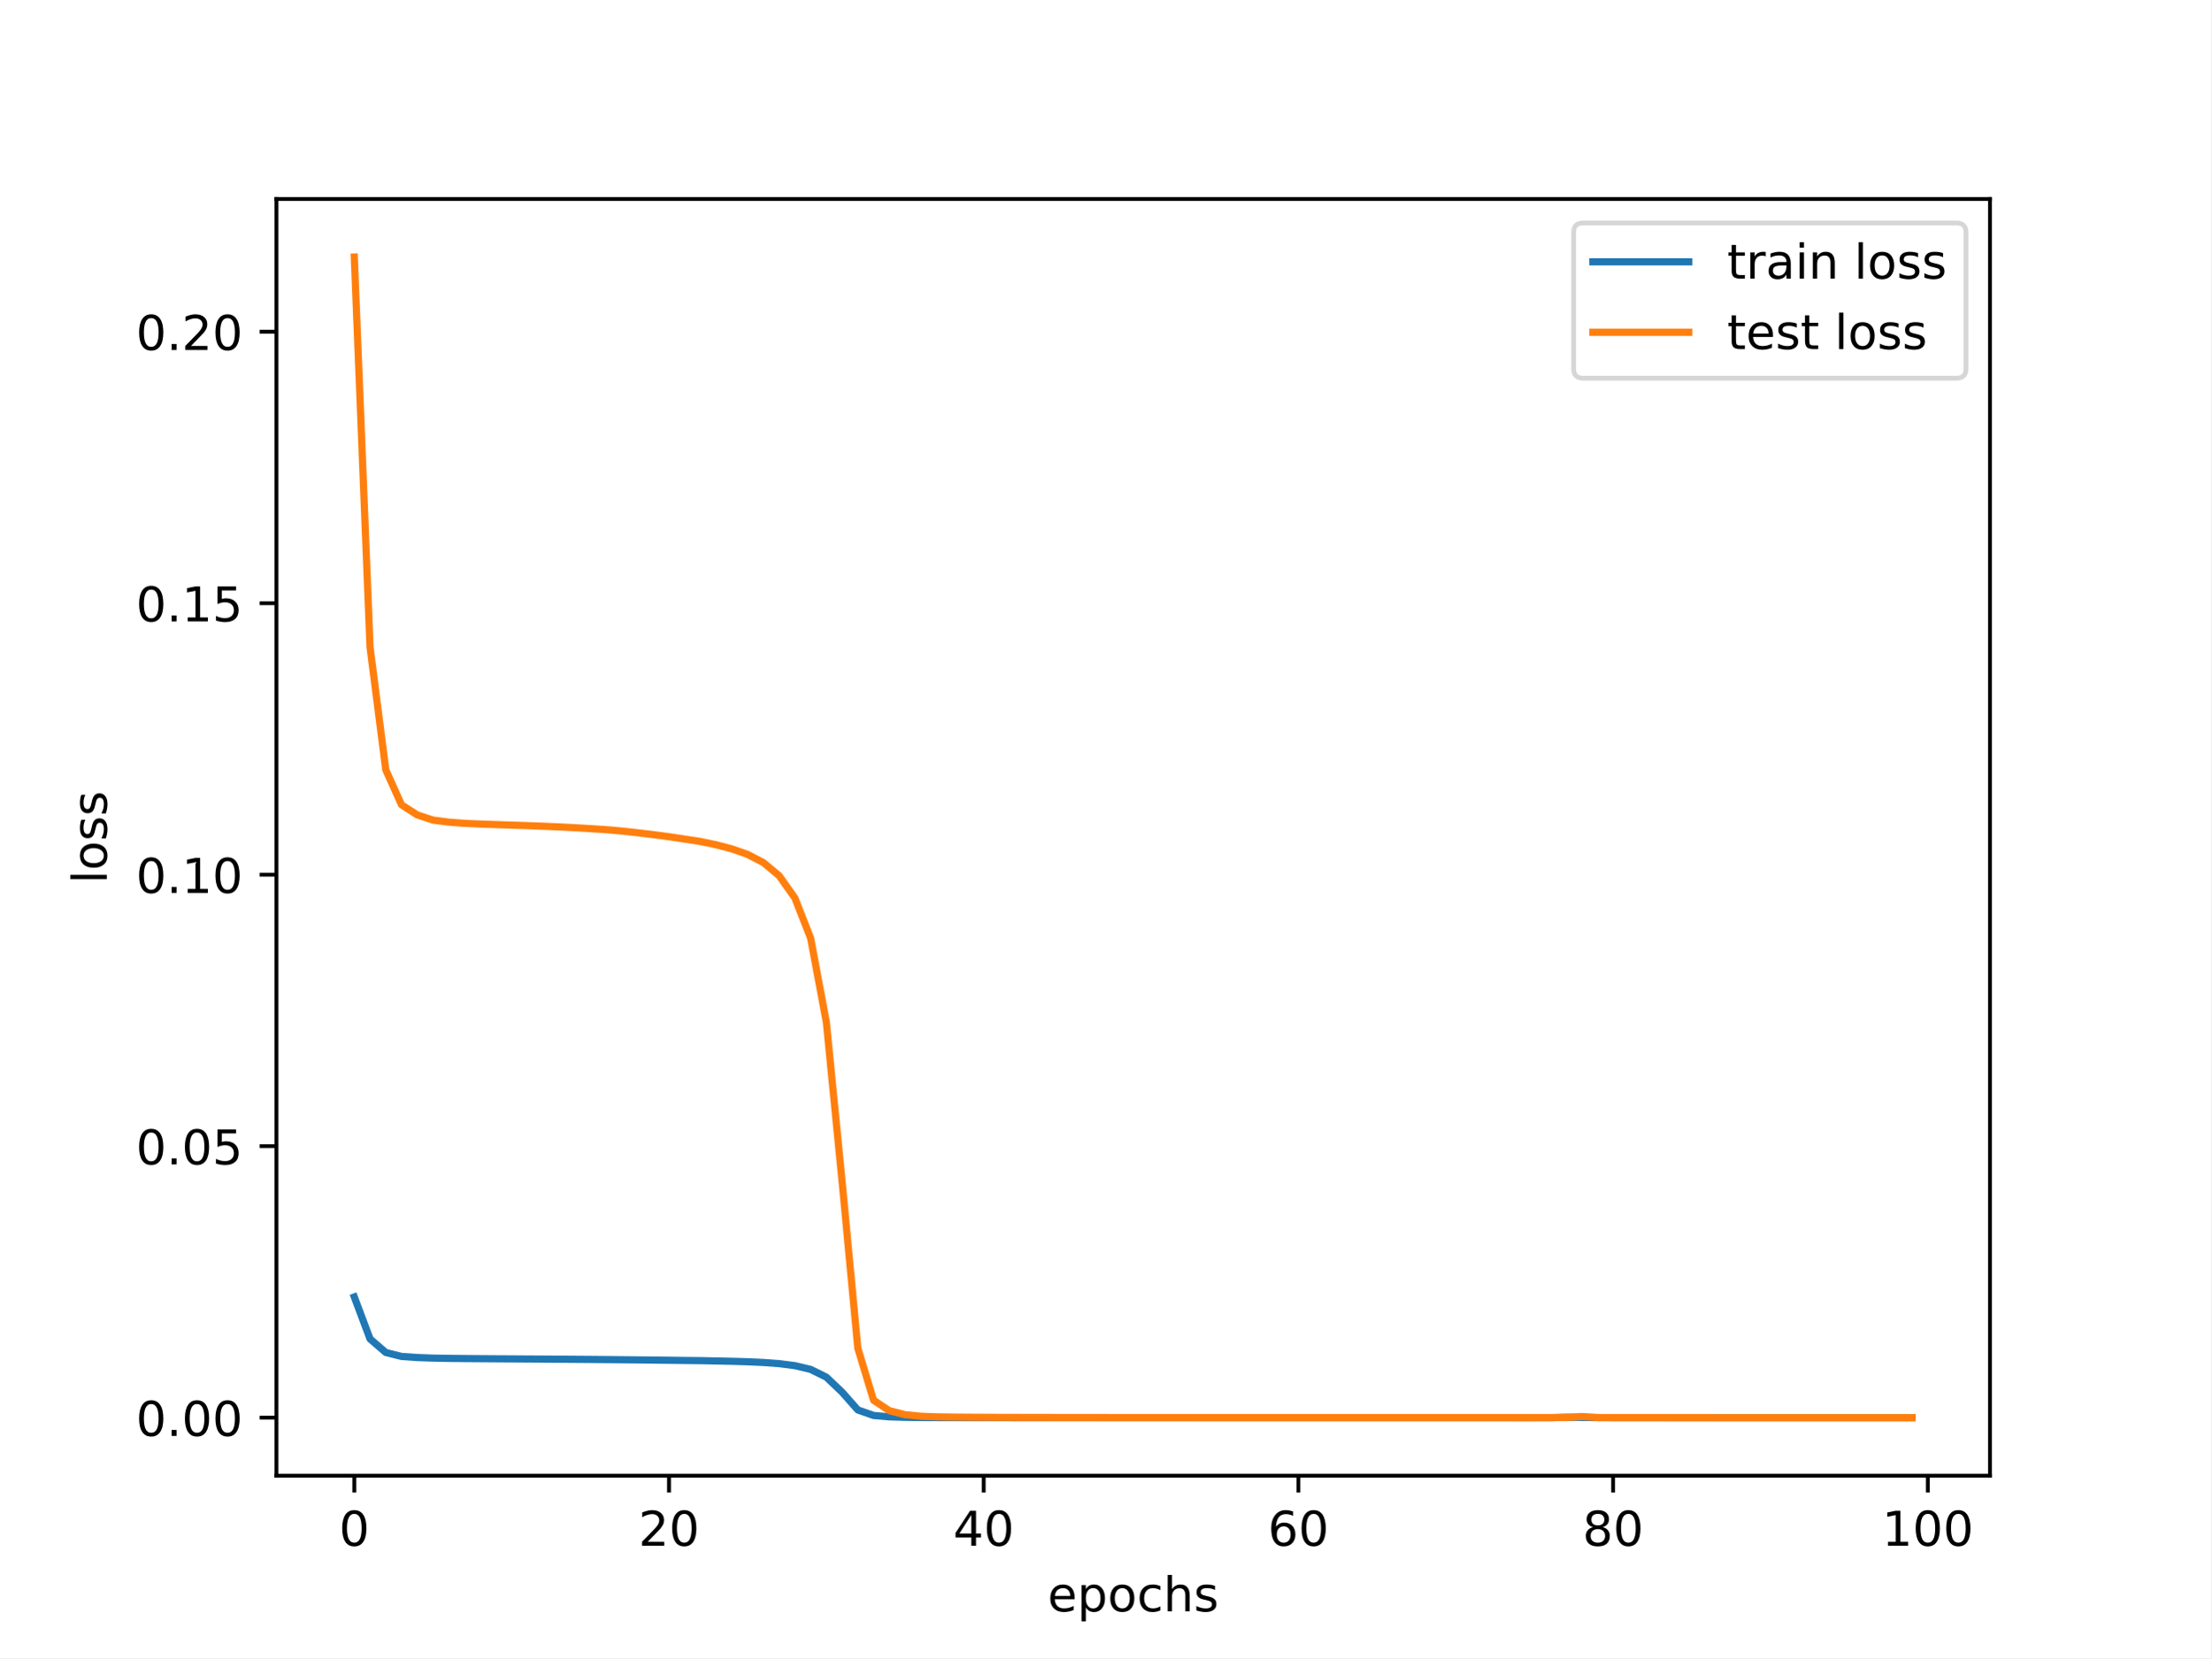
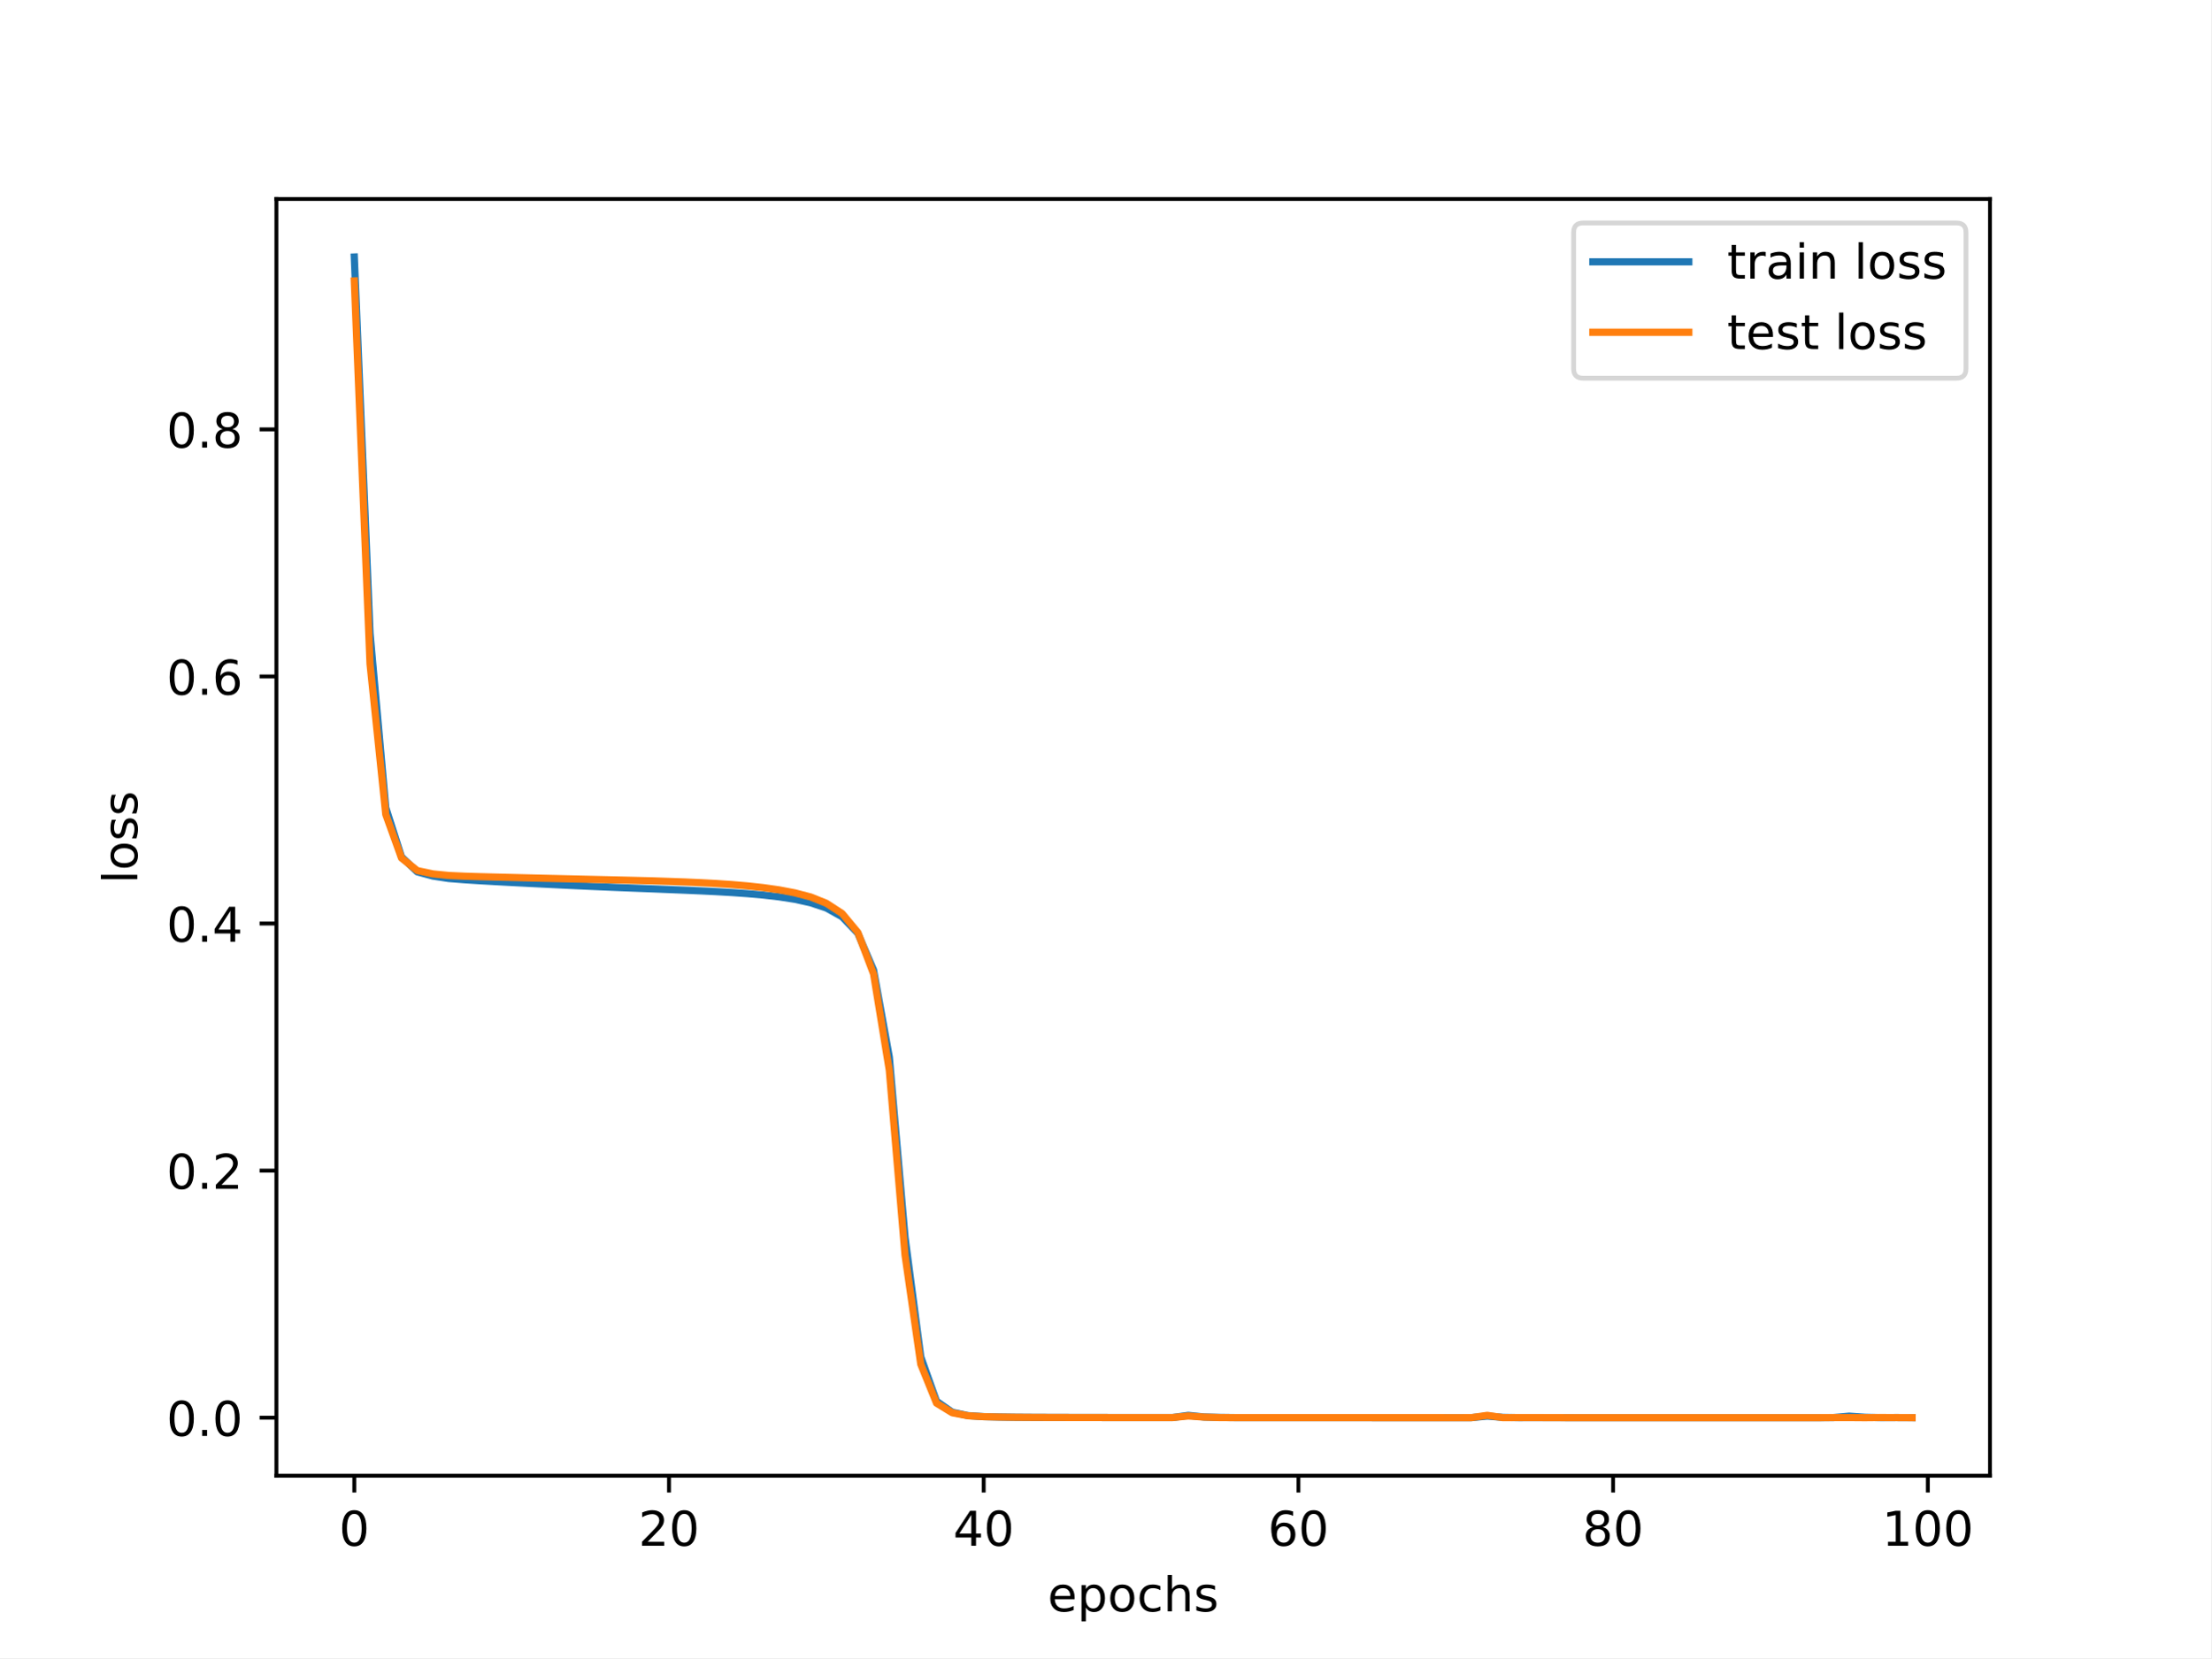
<svg xmlns="http://www.w3.org/2000/svg" xmlns:xlink="http://www.w3.org/1999/xlink" width="460.8pt" height="345.6pt" viewBox="0 0 460.8 345.6" version="1.1">
  <defs>
    <style type="text/css">*{stroke-linejoin: round; stroke-linecap: butt}</style>
  </defs>
  <g id="figure_1">
    <g id="patch_1">
      <path d="M 0 345.6  L 460.8 345.6  L 460.8 0  L 0 0  z " style="fill: #ffffff" />
    </g>
    <g id="axes_1">
      <g id="patch_2">
        <path d="M 57.6 307.584  L 414.72 307.584  L 414.72 41.472  L 57.6 41.472  z " style="fill: #ffffff" />
      </g>
      <g id="matplotlib.axis_1">
        <g id="xtick_1">
          <g id="line2d_1">
            <defs>
-               <path id="m3a353c3577" d="M 0 0  L 0 3.5  " style="stroke: #000000; stroke-width: 0.8" />
-             </defs>
-             <g>
-               <use xlink:href="#m3a353c3577" x="73.833" y="307.584" style="stroke: #000000; stroke-width: 0.8" />
+               <path id="maae3483db6" d="M 0 0  L 0 3.5  " style="stroke: #000000; stroke-width: 0.8" />
+             </defs>
+             <g>
+               <use xlink:href="#maae3483db6" x="73.833" y="307.584" style="stroke: #000000; stroke-width: 0.8" />
            </g>
          </g>
          <g id="text_1">
            <g transform="translate(70.65148 322.1824) scale(0.1 -0.1)">
              <defs>
                <path id="DejaVuSans-30" d="M 2034 4250  Q 1547 4250 1301 3770  Q 1056 3291 1056 2328  Q 1056 1369 1301 889  Q 1547 409 2034 409  Q 2525 409 2770 889  Q 3016 1369 3016 2328  Q 3016 3291 2770 3770  Q 2525 4250 2034 4250  z M 2034 4750  Q 2819 4750 3233 4129  Q 3647 3509 3647 2328  Q 3647 1150 3233 529  Q 2819 -91 2034 -91  Q 1250 -91 836 529  Q 422 1150 422 2328  Q 422 3509 836 4129  Q 1250 4750 2034 4750  z " transform="scale(0.015625)" />
              </defs>
              <use xlink:href="#DejaVuSans-30" />
            </g>
          </g>
        </g>
        <g id="xtick_2">
          <g id="line2d_2">
            <g>
-               <use xlink:href="#m3a353c3577" x="139.42" y="307.584" style="stroke: #000000; stroke-width: 0.8" />
+               <use xlink:href="#maae3483db6" x="139.42" y="307.584" style="stroke: #000000; stroke-width: 0.8" />
            </g>
          </g>
          <g id="text_2">
            <g transform="translate(133.057 322.1824) scale(0.1 -0.1)">
              <defs>
                <path id="DejaVuSans-32" d="M 1228 531  L 3431 531  L 3431 0  L 469 0  L 469 531  Q 828 903 1448 1529  Q 2069 2156 2228 2338  Q 2531 2678 2651 2914  Q 2772 3150 2772 3378  Q 2772 3750 2511 3984  Q 2250 4219 1831 4219  Q 1534 4219 1204 4116  Q 875 4013 500 3803  L 500 4441  Q 881 4594 1212 4672  Q 1544 4750 1819 4750  Q 2544 4750 2975 4387  Q 3406 4025 3406 3419  Q 3406 3131 3298 2873  Q 3191 2616 2906 2266  Q 2828 2175 2409 1742  Q 1991 1309 1228 531  z " transform="scale(0.015625)" />
              </defs>
              <use xlink:href="#DejaVuSans-32" />
              <use xlink:href="#DejaVuSans-30" x="63.623" />
            </g>
          </g>
        </g>
        <g id="xtick_3">
          <g id="line2d_3">
            <g>
-               <use xlink:href="#m3a353c3577" x="205.006" y="307.584" style="stroke: #000000; stroke-width: 0.8" />
+               <use xlink:href="#maae3483db6" x="205.006" y="307.584" style="stroke: #000000; stroke-width: 0.8" />
            </g>
          </g>
          <g id="text_3">
            <g transform="translate(198.6438 322.1824) scale(0.1 -0.1)">
              <defs>
                <path id="DejaVuSans-34" d="M 2419 4116  L 825 1625  L 2419 1625  L 2419 4116  z M 2253 4666  L 3047 4666  L 3047 1625  L 3713 1625  L 3713 1100  L 3047 1100  L 3047 0  L 2419 0  L 2419 1100  L 313 1100  L 313 1709  L 2253 4666  z " transform="scale(0.015625)" />
              </defs>
              <use xlink:href="#DejaVuSans-34" />
              <use xlink:href="#DejaVuSans-30" x="63.623" />
            </g>
          </g>
        </g>
        <g id="xtick_4">
          <g id="line2d_4">
            <g>
-               <use xlink:href="#m3a353c3577" x="270.593" y="307.584" style="stroke: #000000; stroke-width: 0.8" />
+               <use xlink:href="#maae3483db6" x="270.593" y="307.584" style="stroke: #000000; stroke-width: 0.8" />
            </g>
          </g>
          <g id="text_4">
            <g transform="translate(264.2306 322.1824) scale(0.1 -0.1)">
              <defs>
                <path id="DejaVuSans-36" d="M 2113 2584  Q 1688 2584 1439 2293  Q 1191 2003 1191 1497  Q 1191 994 1439 701  Q 1688 409 2113 409  Q 2538 409 2786 701  Q 3034 994 3034 1497  Q 3034 2003 2786 2293  Q 2538 2584 2113 2584  z M 3366 4563  L 3366 3988  Q 3128 4100 2886 4159  Q 2644 4219 2406 4219  Q 1781 4219 1451 3797  Q 1122 3375 1075 2522  Q 1259 2794 1537 2939  Q 1816 3084 2150 3084  Q 2853 3084 3261 2657  Q 3669 2231 3669 1497  Q 3669 778 3244 343  Q 2819 -91 2113 -91  Q 1303 -91 875 529  Q 447 1150 447 2328  Q 447 3434 972 4092  Q 1497 4750 2381 4750  Q 2619 4750 2861 4703  Q 3103 4656 3366 4563  z " transform="scale(0.015625)" />
              </defs>
              <use xlink:href="#DejaVuSans-36" />
              <use xlink:href="#DejaVuSans-30" x="63.623" />
            </g>
          </g>
        </g>
        <g id="xtick_5">
          <g id="line2d_5">
            <g>
-               <use xlink:href="#m3a353c3577" x="336.18" y="307.584" style="stroke: #000000; stroke-width: 0.8" />
+               <use xlink:href="#maae3483db6" x="336.18" y="307.584" style="stroke: #000000; stroke-width: 0.8" />
            </g>
          </g>
          <g id="text_5">
            <g transform="translate(329.8173 322.1824) scale(0.1 -0.1)">
              <defs>
                <path id="DejaVuSans-38" d="M 2034 2216  Q 1584 2216 1326 1975  Q 1069 1734 1069 1313  Q 1069 891 1326 650  Q 1584 409 2034 409  Q 2484 409 2743 651  Q 3003 894 3003 1313  Q 3003 1734 2745 1975  Q 2488 2216 2034 2216  z M 1403 2484  Q 997 2584 770 2862  Q 544 3141 544 3541  Q 544 4100 942 4425  Q 1341 4750 2034 4750  Q 2731 4750 3128 4425  Q 3525 4100 3525 3541  Q 3525 3141 3298 2862  Q 3072 2584 2669 2484  Q 3125 2378 3379 2068  Q 3634 1759 3634 1313  Q 3634 634 3220 271  Q 2806 -91 2034 -91  Q 1263 -91 848 271  Q 434 634 434 1313  Q 434 1759 690 2068  Q 947 2378 1403 2484  z M 1172 3481  Q 1172 3119 1398 2916  Q 1625 2713 2034 2713  Q 2441 2713 2670 2916  Q 2900 3119 2900 3481  Q 2900 3844 2670 4047  Q 2441 4250 2034 4250  Q 1625 4250 1398 4047  Q 1172 3844 1172 3481  z " transform="scale(0.015625)" />
              </defs>
              <use xlink:href="#DejaVuSans-38" />
              <use xlink:href="#DejaVuSans-30" x="63.623" />
            </g>
          </g>
        </g>
        <g id="xtick_6">
          <g id="line2d_6">
            <g>
-               <use xlink:href="#m3a353c3577" x="401.767" y="307.584" style="stroke: #000000; stroke-width: 0.8" />
+               <use xlink:href="#maae3483db6" x="401.767" y="307.584" style="stroke: #000000; stroke-width: 0.8" />
            </g>
          </g>
          <g id="text_6">
            <g transform="translate(392.2229 322.1824) scale(0.1 -0.1)">
              <defs>
                <path id="DejaVuSans-31" d="M 794 531  L 1825 531  L 1825 4091  L 703 3866  L 703 4441  L 1819 4666  L 2450 4666  L 2450 531  L 3481 531  L 3481 0  L 794 0  L 794 531  z " transform="scale(0.015625)" />
              </defs>
              <use xlink:href="#DejaVuSans-31" />
              <use xlink:href="#DejaVuSans-30" x="63.623" />
              <use xlink:href="#DejaVuSans-30" x="127.246" />
            </g>
          </g>
        </g>
        <g id="text_7">
          <g transform="translate(218.3272 335.8606) scale(0.1 -0.1)">
            <defs>
              <path id="DejaVuSans-65" d="M 3597 1894  L 3597 1613  L 953 1613  Q 991 1019 1311 708  Q 1631 397 2203 397  Q 2534 397 2845 478  Q 3156 559 3463 722  L 3463 178  Q 3153 47 2828 -22  Q 2503 -91 2169 -91  Q 1331 -91 842 396  Q 353 884 353 1716  Q 353 2575 817 3079  Q 1281 3584 2069 3584  Q 2775 3584 3186 3129  Q 3597 2675 3597 1894  z M 3022 2063  Q 3016 2534 2758 2815  Q 2500 3097 2075 3097  Q 1594 3097 1305 2825  Q 1016 2553 972 2059  L 3022 2063  z " transform="scale(0.015625)" />
              <path id="DejaVuSans-70" d="M 1159 525  L 1159 -1331  L 581 -1331  L 581 3500  L 1159 3500  L 1159 2969  Q 1341 3281 1617 3432  Q 1894 3584 2278 3584  Q 2916 3584 3314 3078  Q 3713 2572 3713 1747  Q 3713 922 3314 415  Q 2916 -91 2278 -91  Q 1894 -91 1617 61  Q 1341 213 1159 525  z M 3116 1747  Q 3116 2381 2855 2742  Q 2594 3103 2138 3103  Q 1681 3103 1420 2742  Q 1159 2381 1159 1747  Q 1159 1113 1420 752  Q 1681 391 2138 391  Q 2594 391 2855 752  Q 3116 1113 3116 1747  z " transform="scale(0.015625)" />
              <path id="DejaVuSans-6f" d="M 1959 3097  Q 1497 3097 1228 2736  Q 959 2375 959 1747  Q 959 1119 1226 758  Q 1494 397 1959 397  Q 2419 397 2687 759  Q 2956 1122 2956 1747  Q 2956 2369 2687 2733  Q 2419 3097 1959 3097  z M 1959 3584  Q 2709 3584 3137 3096  Q 3566 2609 3566 1747  Q 3566 888 3137 398  Q 2709 -91 1959 -91  Q 1206 -91 779 398  Q 353 888 353 1747  Q 353 2609 779 3096  Q 1206 3584 1959 3584  z " transform="scale(0.015625)" />
              <path id="DejaVuSans-63" d="M 3122 3366  L 3122 2828  Q 2878 2963 2633 3030  Q 2388 3097 2138 3097  Q 1578 3097 1268 2742  Q 959 2388 959 1747  Q 959 1106 1268 751  Q 1578 397 2138 397  Q 2388 397 2633 464  Q 2878 531 3122 666  L 3122 134  Q 2881 22 2623 -34  Q 2366 -91 2075 -91  Q 1284 -91 818 406  Q 353 903 353 1747  Q 353 2603 823 3093  Q 1294 3584 2113 3584  Q 2378 3584 2631 3529  Q 2884 3475 3122 3366  z " transform="scale(0.015625)" />
              <path id="DejaVuSans-68" d="M 3513 2113  L 3513 0  L 2938 0  L 2938 2094  Q 2938 2591 2744 2837  Q 2550 3084 2163 3084  Q 1697 3084 1428 2787  Q 1159 2491 1159 1978  L 1159 0  L 581 0  L 581 4863  L 1159 4863  L 1159 2956  Q 1366 3272 1645 3428  Q 1925 3584 2291 3584  Q 2894 3584 3203 3211  Q 3513 2838 3513 2113  z " transform="scale(0.015625)" />
              <path id="DejaVuSans-73" d="M 2834 3397  L 2834 2853  Q 2591 2978 2328 3040  Q 2066 3103 1784 3103  Q 1356 3103 1142 2972  Q 928 2841 928 2578  Q 928 2378 1081 2264  Q 1234 2150 1697 2047  L 1894 2003  Q 2506 1872 2764 1633  Q 3022 1394 3022 966  Q 3022 478 2636 193  Q 2250 -91 1575 -91  Q 1294 -91 989 -36  Q 684 19 347 128  L 347 722  Q 666 556 975 473  Q 1284 391 1588 391  Q 1994 391 2212 530  Q 2431 669 2431 922  Q 2431 1156 2273 1281  Q 2116 1406 1581 1522  L 1381 1569  Q 847 1681 609 1914  Q 372 2147 372 2553  Q 372 3047 722 3315  Q 1072 3584 1716 3584  Q 2034 3584 2315 3537  Q 2597 3491 2834 3397  z " transform="scale(0.015625)" />
            </defs>
            <use xlink:href="#DejaVuSans-65" />
            <use xlink:href="#DejaVuSans-70" x="61.523" />
            <use xlink:href="#DejaVuSans-6f" x="125" />
            <use xlink:href="#DejaVuSans-63" x="186.182" />
            <use xlink:href="#DejaVuSans-68" x="241.162" />
            <use xlink:href="#DejaVuSans-73" x="304.541" />
          </g>
        </g>
      </g>
      <g id="matplotlib.axis_2">
        <g id="ytick_1">
          <g id="line2d_7">
            <defs>
-               <path id="m4a6306212b" d="M 0 0  L -3.5 0  " style="stroke: #000000; stroke-width: 0.8" />
-             </defs>
-             <g>
-               <use xlink:href="#m4a6306212b" x="57.6" y="295.488" style="stroke: #000000; stroke-width: 0.8" />
+               <path id="m14c7b3d693" d="M 0 0  L -3.5 0  " style="stroke: #000000; stroke-width: 0.8" />
+             </defs>
+             <g>
+               <use xlink:href="#m14c7b3d693" x="57.6" y="295.489" style="stroke: #000000; stroke-width: 0.8" />
            </g>
          </g>
          <g id="text_8">
-             <g transform="translate(28.33438 299.2875) scale(0.1 -0.1)">
+             <g transform="translate(34.69687 299.2886) scale(0.1 -0.1)">
              <defs>
                <path id="DejaVuSans-2e" d="M 684 794  L 1344 794  L 1344 0  L 684 0  L 684 794  z " transform="scale(0.015625)" />
              </defs>
              <use xlink:href="#DejaVuSans-30" />
              <use xlink:href="#DejaVuSans-2e" x="63.623" />
              <use xlink:href="#DejaVuSans-30" x="95.41" />
-               <use xlink:href="#DejaVuSans-30" x="159.033" />
            </g>
          </g>
        </g>
        <g id="ytick_2">
          <g id="line2d_8">
            <g>
-               <use xlink:href="#m4a6306212b" x="57.6" y="238.899" style="stroke: #000000; stroke-width: 0.8" />
+               <use xlink:href="#m14c7b3d693" x="57.6" y="243.99" style="stroke: #000000; stroke-width: 0.8" />
            </g>
          </g>
          <g id="text_9">
-             <g transform="translate(28.33438 242.6987) scale(0.1 -0.1)">
-               <defs>
-                 <path id="DejaVuSans-35" d="M 691 4666  L 3169 4666  L 3169 4134  L 1269 4134  L 1269 2991  Q 1406 3038 1543 3061  Q 1681 3084 1819 3084  Q 2600 3084 3056 2656  Q 3513 2228 3513 1497  Q 3513 744 3044 326  Q 2575 -91 1722 -91  Q 1428 -91 1123 -41  Q 819 9 494 109  L 494 744  Q 775 591 1075 516  Q 1375 441 1709 441  Q 2250 441 2565 725  Q 2881 1009 2881 1497  Q 2881 1984 2565 2268  Q 2250 2553 1709 2553  Q 1456 2553 1204 2497  Q 953 2441 691 2322  L 691 4666  z " transform="scale(0.015625)" />
-               </defs>
-               <use xlink:href="#DejaVuSans-30" />
-               <use xlink:href="#DejaVuSans-2e" x="63.623" />
-               <use xlink:href="#DejaVuSans-30" x="95.41" />
-               <use xlink:href="#DejaVuSans-35" x="159.033" />
+             <g transform="translate(34.69687 247.7897) scale(0.1 -0.1)">
+               <use xlink:href="#DejaVuSans-30" />
+               <use xlink:href="#DejaVuSans-2e" x="63.623" />
+               <use xlink:href="#DejaVuSans-32" x="95.41" />
            </g>
          </g>
        </g>
        <g id="ytick_3">
          <g id="line2d_9">
            <g>
-               <use xlink:href="#m4a6306212b" x="57.6" y="182.311" style="stroke: #000000; stroke-width: 0.8" />
+               <use xlink:href="#m14c7b3d693" x="57.6" y="192.491" style="stroke: #000000; stroke-width: 0.8" />
            </g>
          </g>
          <g id="text_10">
-             <g transform="translate(28.33438 186.1099) scale(0.1 -0.1)">
-               <use xlink:href="#DejaVuSans-30" />
-               <use xlink:href="#DejaVuSans-2e" x="63.623" />
-               <use xlink:href="#DejaVuSans-31" x="95.41" />
-               <use xlink:href="#DejaVuSans-30" x="159.033" />
+             <g transform="translate(34.69687 196.2907) scale(0.1 -0.1)">
+               <use xlink:href="#DejaVuSans-30" />
+               <use xlink:href="#DejaVuSans-2e" x="63.623" />
+               <use xlink:href="#DejaVuSans-34" x="95.41" />
            </g>
          </g>
        </g>
        <g id="ytick_4">
          <g id="line2d_10">
            <g>
-               <use xlink:href="#m4a6306212b" x="57.6" y="125.722" style="stroke: #000000; stroke-width: 0.8" />
+               <use xlink:href="#m14c7b3d693" x="57.6" y="140.992" style="stroke: #000000; stroke-width: 0.8" />
            </g>
          </g>
          <g id="text_11">
-             <g transform="translate(28.33438 129.521) scale(0.1 -0.1)">
-               <use xlink:href="#DejaVuSans-30" />
-               <use xlink:href="#DejaVuSans-2e" x="63.623" />
-               <use xlink:href="#DejaVuSans-31" x="95.41" />
-               <use xlink:href="#DejaVuSans-35" x="159.033" />
+             <g transform="translate(34.69687 144.7917) scale(0.1 -0.1)">
+               <use xlink:href="#DejaVuSans-30" />
+               <use xlink:href="#DejaVuSans-2e" x="63.623" />
+               <use xlink:href="#DejaVuSans-36" x="95.41" />
            </g>
          </g>
        </g>
        <g id="ytick_5">
          <g id="line2d_11">
            <g>
-               <use xlink:href="#m4a6306212b" x="57.6" y="69.133" style="stroke: #000000; stroke-width: 0.8" />
+               <use xlink:href="#m14c7b3d693" x="57.6" y="89.494" style="stroke: #000000; stroke-width: 0.8" />
            </g>
          </g>
          <g id="text_12">
-             <g transform="translate(28.33438 72.93222) scale(0.1 -0.1)">
-               <use xlink:href="#DejaVuSans-30" />
-               <use xlink:href="#DejaVuSans-2e" x="63.623" />
-               <use xlink:href="#DejaVuSans-32" x="95.41" />
-               <use xlink:href="#DejaVuSans-30" x="159.033" />
+             <g transform="translate(34.69687 93.29272) scale(0.1 -0.1)">
+               <use xlink:href="#DejaVuSans-30" />
+               <use xlink:href="#DejaVuSans-2e" x="63.623" />
+               <use xlink:href="#DejaVuSans-38" x="95.41" />
            </g>
          </g>
        </g>
        <g id="text_13">
-           <g transform="translate(22.25469 184.1858) rotate(-90) scale(0.1 -0.1)">
+           <g transform="translate(28.61719 184.1858) rotate(-90) scale(0.1 -0.1)">
            <defs>
              <path id="DejaVuSans-6c" d="M 603 4863  L 1178 4863  L 1178 0  L 603 0  L 603 4863  z " transform="scale(0.015625)" />
            </defs>
            <use xlink:href="#DejaVuSans-6c" />
            <use xlink:href="#DejaVuSans-6f" x="27.783" />
            <use xlink:href="#DejaVuSans-73" x="88.965" />
            <use xlink:href="#DejaVuSans-73" x="141.064" />
          </g>
        </g>
      </g>
      <g id="line2d_12">
-         <path d="M 73.833 270.331  L 77.112 279.063  L 80.391 281.9  L 83.671 282.724  L 86.95 282.955  L 90.229 283.075  L 93.509 283.132  L 96.788 283.169  L 100.067 283.196  L 103.347 283.219  L 106.626 283.24  L 109.905 283.261  L 113.185 283.282  L 116.464 283.304  L 119.743 283.328  L 123.023 283.354  L 126.302 283.381  L 129.581 283.412  L 132.861 283.446  L 136.14 283.484  L 139.42 283.523  L 142.699 283.565  L 145.978 283.601  L 149.258 283.667  L 152.537 283.738  L 155.816 283.835  L 159.096 283.982  L 162.375 284.225  L 165.654 284.648  L 168.934 285.426  L 172.213 287.045  L 175.492 290.164  L 178.772 293.877  L 182.051 295.03  L 185.33 295.315  L 188.61 295.414  L 191.889 295.454  L 195.168 295.47  L 198.448 295.475  L 201.727 295.479  L 205.006 295.481  L 208.286 295.482  L 211.565 295.483  L 214.844 295.483  L 218.124 295.484  L 221.403 295.484  L 224.682 295.485  L 227.962 295.485  L 231.241 295.485  L 234.52 295.486  L 237.8 295.486  L 241.079 295.486  L 244.358 295.486  L 247.638 295.486  L 250.917 295.487  L 254.196 295.487  L 257.476 295.487  L 260.755 295.487  L 264.034 295.487  L 267.314 295.487  L 270.593 295.487  L 273.872 295.487  L 277.152 295.487  L 280.431 295.487  L 283.71 295.487  L 286.99 295.487  L 290.269 295.487  L 293.548 295.487  L 296.828 295.488  L 300.107 295.488  L 303.386 295.488  L 306.666 295.488  L 309.945 295.488  L 313.224 295.488  L 316.504 295.488  L 319.783 295.488  L 323.062 295.487  L 326.342 295.395  L 329.621 295.433  L 332.9 295.47  L 336.18 295.485  L 339.459 295.488  L 342.739 295.488  L 346.018 295.488  L 349.297 295.488  L 352.577 295.488  L 355.856 295.488  L 359.135 295.488  L 362.415 295.488  L 365.694 295.488  L 368.973 295.488  L 372.253 295.488  L 375.532 295.488  L 378.811 295.488  L 382.091 295.488  L 385.37 295.488  L 388.649 295.488  L 391.929 295.488  L 395.208 295.488  L 398.487 295.488  " clip-path="url(#pea8a9b41de)" style="fill: none; stroke: #1f77b4; stroke-width: 1.5; stroke-linecap: square" />
+         <path d="M 73.833 53.568  L 77.112 132.016  L 80.391 168.353  L 83.671 178.599  L 86.95 181.718  L 90.229 182.6  L 93.509 183.105  L 96.788 183.364  L 100.067 183.574  L 103.347 183.761  L 106.626 183.936  L 109.905 184.105  L 113.185 184.27  L 116.464 184.432  L 119.743 184.589  L 123.023 184.739  L 126.302 184.883  L 129.581 185.02  L 132.861 185.149  L 136.14 185.273  L 139.42 185.407  L 142.699 185.54  L 145.978 185.683  L 149.258 185.845  L 152.537 186.035  L 155.816 186.266  L 159.096 186.557  L 162.375 186.935  L 165.654 187.443  L 168.934 188.168  L 172.213 189.255  L 175.492 191.08  L 178.772 194.517  L 182.051 202.202  L 185.33 220.328  L 188.61 257.907  L 191.889 282.819  L 195.168 292.06  L 198.448 294.348  L 201.727 295.059  L 205.006 295.278  L 208.286 295.352  L 211.565 295.398  L 214.844 295.422  L 218.124 295.435  L 221.403 295.444  L 224.682 295.451  L 227.962 295.456  L 231.241 295.46  L 234.52 295.463  L 237.8 295.466  L 241.079 295.469  L 244.358 295.468  L 247.638 295.003  L 250.917 295.347  L 254.196 295.434  L 257.476 295.474  L 260.755 295.478  L 264.034 295.478  L 267.314 295.479  L 270.593 295.48  L 273.872 295.481  L 277.152 295.481  L 280.431 295.482  L 283.71 295.482  L 286.99 295.483  L 290.269 295.483  L 293.548 295.484  L 296.828 295.484  L 300.107 295.484  L 303.386 295.485  L 306.666 295.484  L 309.945 295.164  L 313.224 295.426  L 316.504 295.485  L 319.783 295.476  L 323.062 295.477  L 326.342 295.483  L 329.621 295.485  L 332.9 295.486  L 336.18 295.486  L 339.459 295.487  L 342.739 295.487  L 346.018 295.487  L 349.297 295.487  L 352.577 295.487  L 355.856 295.487  L 359.135 295.487  L 362.415 295.488  L 365.694 295.488  L 368.973 295.488  L 372.253 295.488  L 375.532 295.488  L 378.811 295.488  L 382.091 295.475  L 385.37 295.173  L 388.649 295.405  L 391.929 295.487  L 395.208 295.469  L 398.487 295.482  " clip-path="url(#p9f53c3235f)" style="fill: none; stroke: #1f77b4; stroke-width: 1.5; stroke-linecap: square" />
      </g>
      <g id="line2d_13">
-         <path d="M 73.833 53.568  L 77.112 134.864  L 80.391 160.45  L 83.671 167.742  L 86.95 169.85  L 90.229 170.928  L 93.509 171.358  L 96.788 171.608  L 100.067 171.753  L 103.347 171.869  L 106.626 171.977  L 109.905 172.089  L 113.185 172.21  L 116.464 172.351  L 119.743 172.517  L 123.023 172.716  L 126.302 172.923  L 129.581 173.212  L 132.861 173.573  L 136.14 173.962  L 139.42 174.398  L 142.699 174.89  L 145.978 175.391  L 149.258 176.082  L 152.537 176.941  L 155.816 178.093  L 159.096 179.794  L 162.375 182.532  L 165.654 187.174  L 168.934 195.534  L 172.213 213.081  L 175.492 246.276  L 178.772 281.011  L 182.051 291.855  L 185.33 294.033  L 188.61 294.868  L 191.889 295.193  L 195.168 295.318  L 198.448 295.364  L 201.727 295.394  L 205.006 295.412  L 208.286 295.424  L 211.565 295.433  L 214.844 295.44  L 218.124 295.445  L 221.403 295.45  L 224.682 295.454  L 227.962 295.457  L 231.241 295.46  L 234.52 295.462  L 237.8 295.465  L 241.079 295.467  L 244.358 295.468  L 247.638 295.47  L 250.917 295.471  L 254.196 295.472  L 257.476 295.473  L 260.755 295.474  L 264.034 295.475  L 267.314 295.476  L 270.593 295.477  L 273.872 295.478  L 277.152 295.478  L 280.431 295.479  L 283.71 295.479  L 286.99 295.48  L 290.269 295.48  L 293.548 295.481  L 296.828 295.481  L 300.107 295.481  L 303.386 295.482  L 306.666 295.482  L 309.945 295.482  L 313.224 295.482  L 316.504 295.483  L 319.783 295.483  L 323.062 295.473  L 326.342 295.466  L 329.621 295.247  L 332.9 295.463  L 336.18 295.478  L 339.459 295.47  L 342.739 295.477  L 346.018 295.482  L 349.297 295.484  L 352.577 295.484  L 355.856 295.484  L 359.135 295.485  L 362.415 295.485  L 365.694 295.485  L 368.973 295.485  L 372.253 295.485  L 375.532 295.485  L 378.811 295.485  L 382.091 295.485  L 385.37 295.485  L 388.649 295.485  L 391.929 295.485  L 395.208 295.486  L 398.487 295.486  " clip-path="url(#pea8a9b41de)" style="fill: none; stroke: #ff7f0e; stroke-width: 1.5; stroke-linecap: square" />
+         <path d="M 73.833 58.549  L 77.112 138.389  L 80.391 169.754  L 83.671 178.838  L 86.95 181.458  L 90.229 182.152  L 93.509 182.477  L 96.788 182.628  L 100.067 182.729  L 103.347 182.812  L 106.626 182.891  L 109.905 182.974  L 113.185 183.054  L 116.464 183.132  L 119.743 183.209  L 123.023 183.285  L 126.302 183.361  L 129.581 183.438  L 132.861 183.519  L 136.14 183.603  L 139.42 183.715  L 142.699 183.833  L 145.978 183.978  L 149.258 184.154  L 152.537 184.374  L 155.816 184.653  L 159.096 185.01  L 162.375 185.478  L 165.654 186.102  L 168.934 186.955  L 172.213 188.27  L 175.492 190.4  L 178.772 194.35  L 182.051 202.995  L 185.33 223.072  L 188.61 261.597  L 191.889 284.352  L 195.168 292.458  L 198.448 294.465  L 201.727 295.095  L 205.006 295.284  L 208.286 295.357  L 211.565 295.401  L 214.844 295.423  L 218.124 295.436  L 221.403 295.445  L 224.682 295.451  L 227.962 295.456  L 231.241 295.46  L 234.52 295.464  L 237.8 295.467  L 241.079 295.469  L 244.358 295.466  L 247.638 295.139  L 250.917 295.367  L 254.196 295.466  L 257.476 295.476  L 260.755 295.475  L 264.034 295.477  L 267.314 295.479  L 270.593 295.48  L 273.872 295.481  L 277.152 295.481  L 280.431 295.482  L 283.71 295.482  L 286.99 295.483  L 290.269 295.483  L 293.548 295.484  L 296.828 295.484  L 300.107 295.484  L 303.386 295.485  L 306.666 295.483  L 309.945 295.003  L 313.224 295.483  L 316.504 295.461  L 319.783 295.462  L 323.062 295.478  L 326.342 295.485  L 329.621 295.486  L 332.9 295.486  L 336.18 295.487  L 339.459 295.487  L 342.739 295.487  L 346.018 295.487  L 349.297 295.487  L 352.577 295.487  L 355.856 295.487  L 359.135 295.487  L 362.415 295.488  L 365.694 295.488  L 368.973 295.488  L 372.253 295.488  L 375.532 295.488  L 378.811 295.488  L 382.091 295.464  L 385.37 295.461  L 388.649 295.488  L 391.929 295.454  L 395.208 295.469  L 398.487 295.487  " clip-path="url(#p9f53c3235f)" style="fill: none; stroke: #ff7f0e; stroke-width: 1.5; stroke-linecap: square" />
      </g>
      <g id="patch_3">
        <path d="M 57.6 307.584  L 57.6 41.472  " style="fill: none; stroke: #000000; stroke-width: 0.8; stroke-linejoin: miter; stroke-linecap: square" />
      </g>
      <g id="patch_4">
        <path d="M 414.72 307.584  L 414.72 41.472  " style="fill: none; stroke: #000000; stroke-width: 0.8; stroke-linejoin: miter; stroke-linecap: square" />
      </g>
      <g id="patch_5">
        <path d="M 57.6 307.584  L 414.72 307.584  " style="fill: none; stroke: #000000; stroke-width: 0.8; stroke-linejoin: miter; stroke-linecap: square" />
      </g>
      <g id="patch_6">
        <path d="M 57.6 41.472  L 414.72 41.472  " style="fill: none; stroke: #000000; stroke-width: 0.8; stroke-linejoin: miter; stroke-linecap: square" />
      </g>
      <g id="legend_1">
        <g id="patch_7">
          <path d="M 329.951 78.828  L 407.72 78.828  Q 409.72 78.828 409.72 76.828  L 409.72 48.472  Q 409.72 46.472 407.72 46.472  L 329.951 46.472  Q 327.951 46.472 327.951 48.472  L 327.951 76.828  Q 327.951 78.828 329.951 78.828  z " style="fill: #ffffff; opacity: 0.8; stroke: #cccccc; stroke-linejoin: miter" />
        </g>
        <g id="line2d_14">
          <path d="M 331.951 54.57  L 341.951 54.57  L 351.951 54.57  " style="fill: none; stroke: #1f77b4; stroke-width: 1.5; stroke-linecap: square" />
        </g>
        <g id="text_14">
          <g transform="translate(359.9513 58.07044) scale(0.1 -0.1)">
            <defs>
              <path id="DejaVuSans-74" d="M 1172 4494  L 1172 3500  L 2356 3500  L 2356 3053  L 1172 3053  L 1172 1153  Q 1172 725 1289 603  Q 1406 481 1766 481  L 2356 481  L 2356 0  L 1766 0  Q 1100 0 847 248  Q 594 497 594 1153  L 594 3053  L 172 3053  L 172 3500  L 594 3500  L 594 4494  L 1172 4494  z " transform="scale(0.015625)" />
              <path id="DejaVuSans-72" d="M 2631 2963  Q 2534 3019 2420 3045  Q 2306 3072 2169 3072  Q 1681 3072 1420 2755  Q 1159 2438 1159 1844  L 1159 0  L 581 0  L 581 3500  L 1159 3500  L 1159 2956  Q 1341 3275 1631 3429  Q 1922 3584 2338 3584  Q 2397 3584 2469 3576  Q 2541 3569 2628 3553  L 2631 2963  z " transform="scale(0.015625)" />
              <path id="DejaVuSans-61" d="M 2194 1759  Q 1497 1759 1228 1600  Q 959 1441 959 1056  Q 959 750 1161 570  Q 1363 391 1709 391  Q 2188 391 2477 730  Q 2766 1069 2766 1631  L 2766 1759  L 2194 1759  z M 3341 1997  L 3341 0  L 2766 0  L 2766 531  Q 2569 213 2275 61  Q 1981 -91 1556 -91  Q 1019 -91 701 211  Q 384 513 384 1019  Q 384 1609 779 1909  Q 1175 2209 1959 2209  L 2766 2209  L 2766 2266  Q 2766 2663 2505 2880  Q 2244 3097 1772 3097  Q 1472 3097 1187 3025  Q 903 2953 641 2809  L 641 3341  Q 956 3463 1253 3523  Q 1550 3584 1831 3584  Q 2591 3584 2966 3190  Q 3341 2797 3341 1997  z " transform="scale(0.015625)" />
              <path id="DejaVuSans-69" d="M 603 3500  L 1178 3500  L 1178 0  L 603 0  L 603 3500  z M 603 4863  L 1178 4863  L 1178 4134  L 603 4134  L 603 4863  z " transform="scale(0.015625)" />
              <path id="DejaVuSans-6e" d="M 3513 2113  L 3513 0  L 2938 0  L 2938 2094  Q 2938 2591 2744 2837  Q 2550 3084 2163 3084  Q 1697 3084 1428 2787  Q 1159 2491 1159 1978  L 1159 0  L 581 0  L 581 3500  L 1159 3500  L 1159 2956  Q 1366 3272 1645 3428  Q 1925 3584 2291 3584  Q 2894 3584 3203 3211  Q 3513 2838 3513 2113  z " transform="scale(0.015625)" />
              <path id="DejaVuSans-20" transform="scale(0.015625)" />
            </defs>
            <use xlink:href="#DejaVuSans-74" />
            <use xlink:href="#DejaVuSans-72" x="39.209" />
            <use xlink:href="#DejaVuSans-61" x="80.322" />
            <use xlink:href="#DejaVuSans-69" x="141.602" />
            <use xlink:href="#DejaVuSans-6e" x="169.385" />
            <use xlink:href="#DejaVuSans-20" x="232.764" />
            <use xlink:href="#DejaVuSans-6c" x="264.551" />
            <use xlink:href="#DejaVuSans-6f" x="292.334" />
            <use xlink:href="#DejaVuSans-73" x="353.516" />
            <use xlink:href="#DejaVuSans-73" x="405.615" />
          </g>
        </g>
        <g id="line2d_15">
          <path d="M 331.951 69.249  L 341.951 69.249  L 351.951 69.249  " style="fill: none; stroke: #ff7f0e; stroke-width: 1.5; stroke-linecap: square" />
        </g>
        <g id="text_15">
          <g transform="translate(359.9513 72.74856) scale(0.1 -0.1)">
            <use xlink:href="#DejaVuSans-74" />
            <use xlink:href="#DejaVuSans-65" x="39.209" />
            <use xlink:href="#DejaVuSans-73" x="100.732" />
            <use xlink:href="#DejaVuSans-74" x="152.832" />
            <use xlink:href="#DejaVuSans-20" x="192.041" />
            <use xlink:href="#DejaVuSans-6c" x="223.828" />
            <use xlink:href="#DejaVuSans-6f" x="251.611" />
            <use xlink:href="#DejaVuSans-73" x="312.793" />
            <use xlink:href="#DejaVuSans-73" x="364.893" />
          </g>
        </g>
      </g>
    </g>
  </g>
  <defs>
-     <clipPath id="pea8a9b41de">
+     <clipPath id="p9f53c3235f">
      <rect x="57.6" y="41.472" width="357.12" height="266.112" />
    </clipPath>
  </defs>
</svg>
